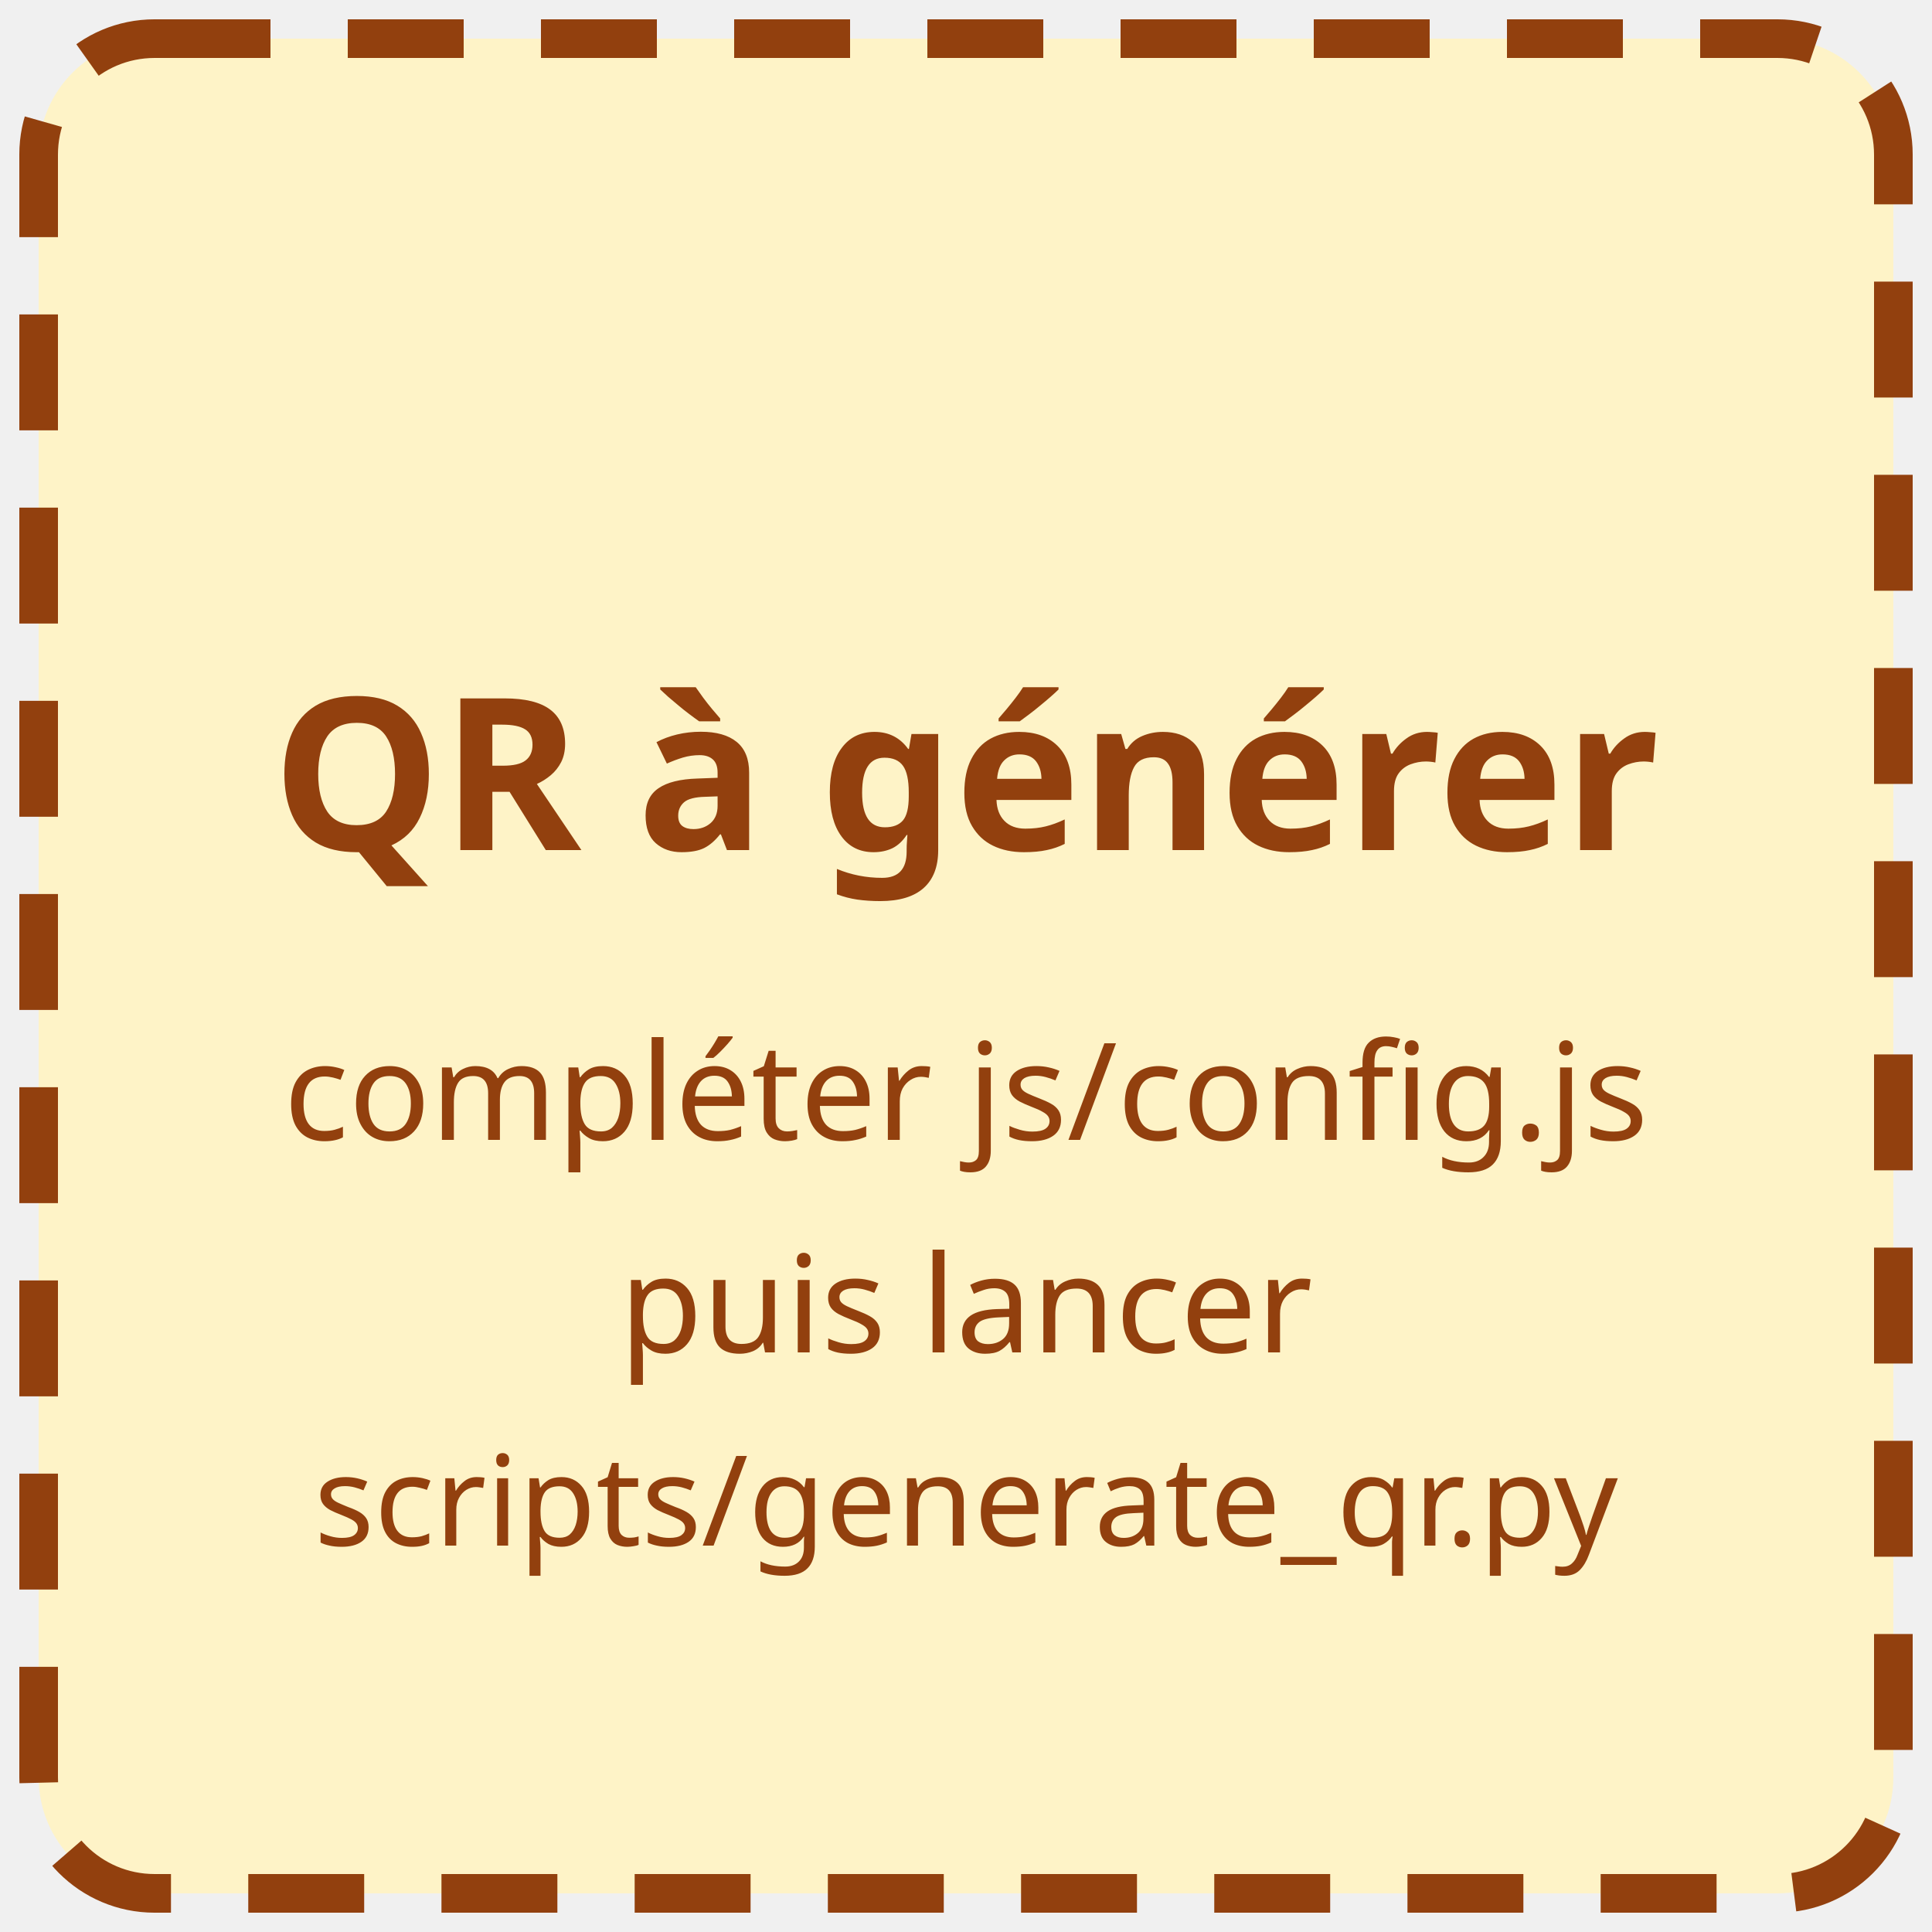
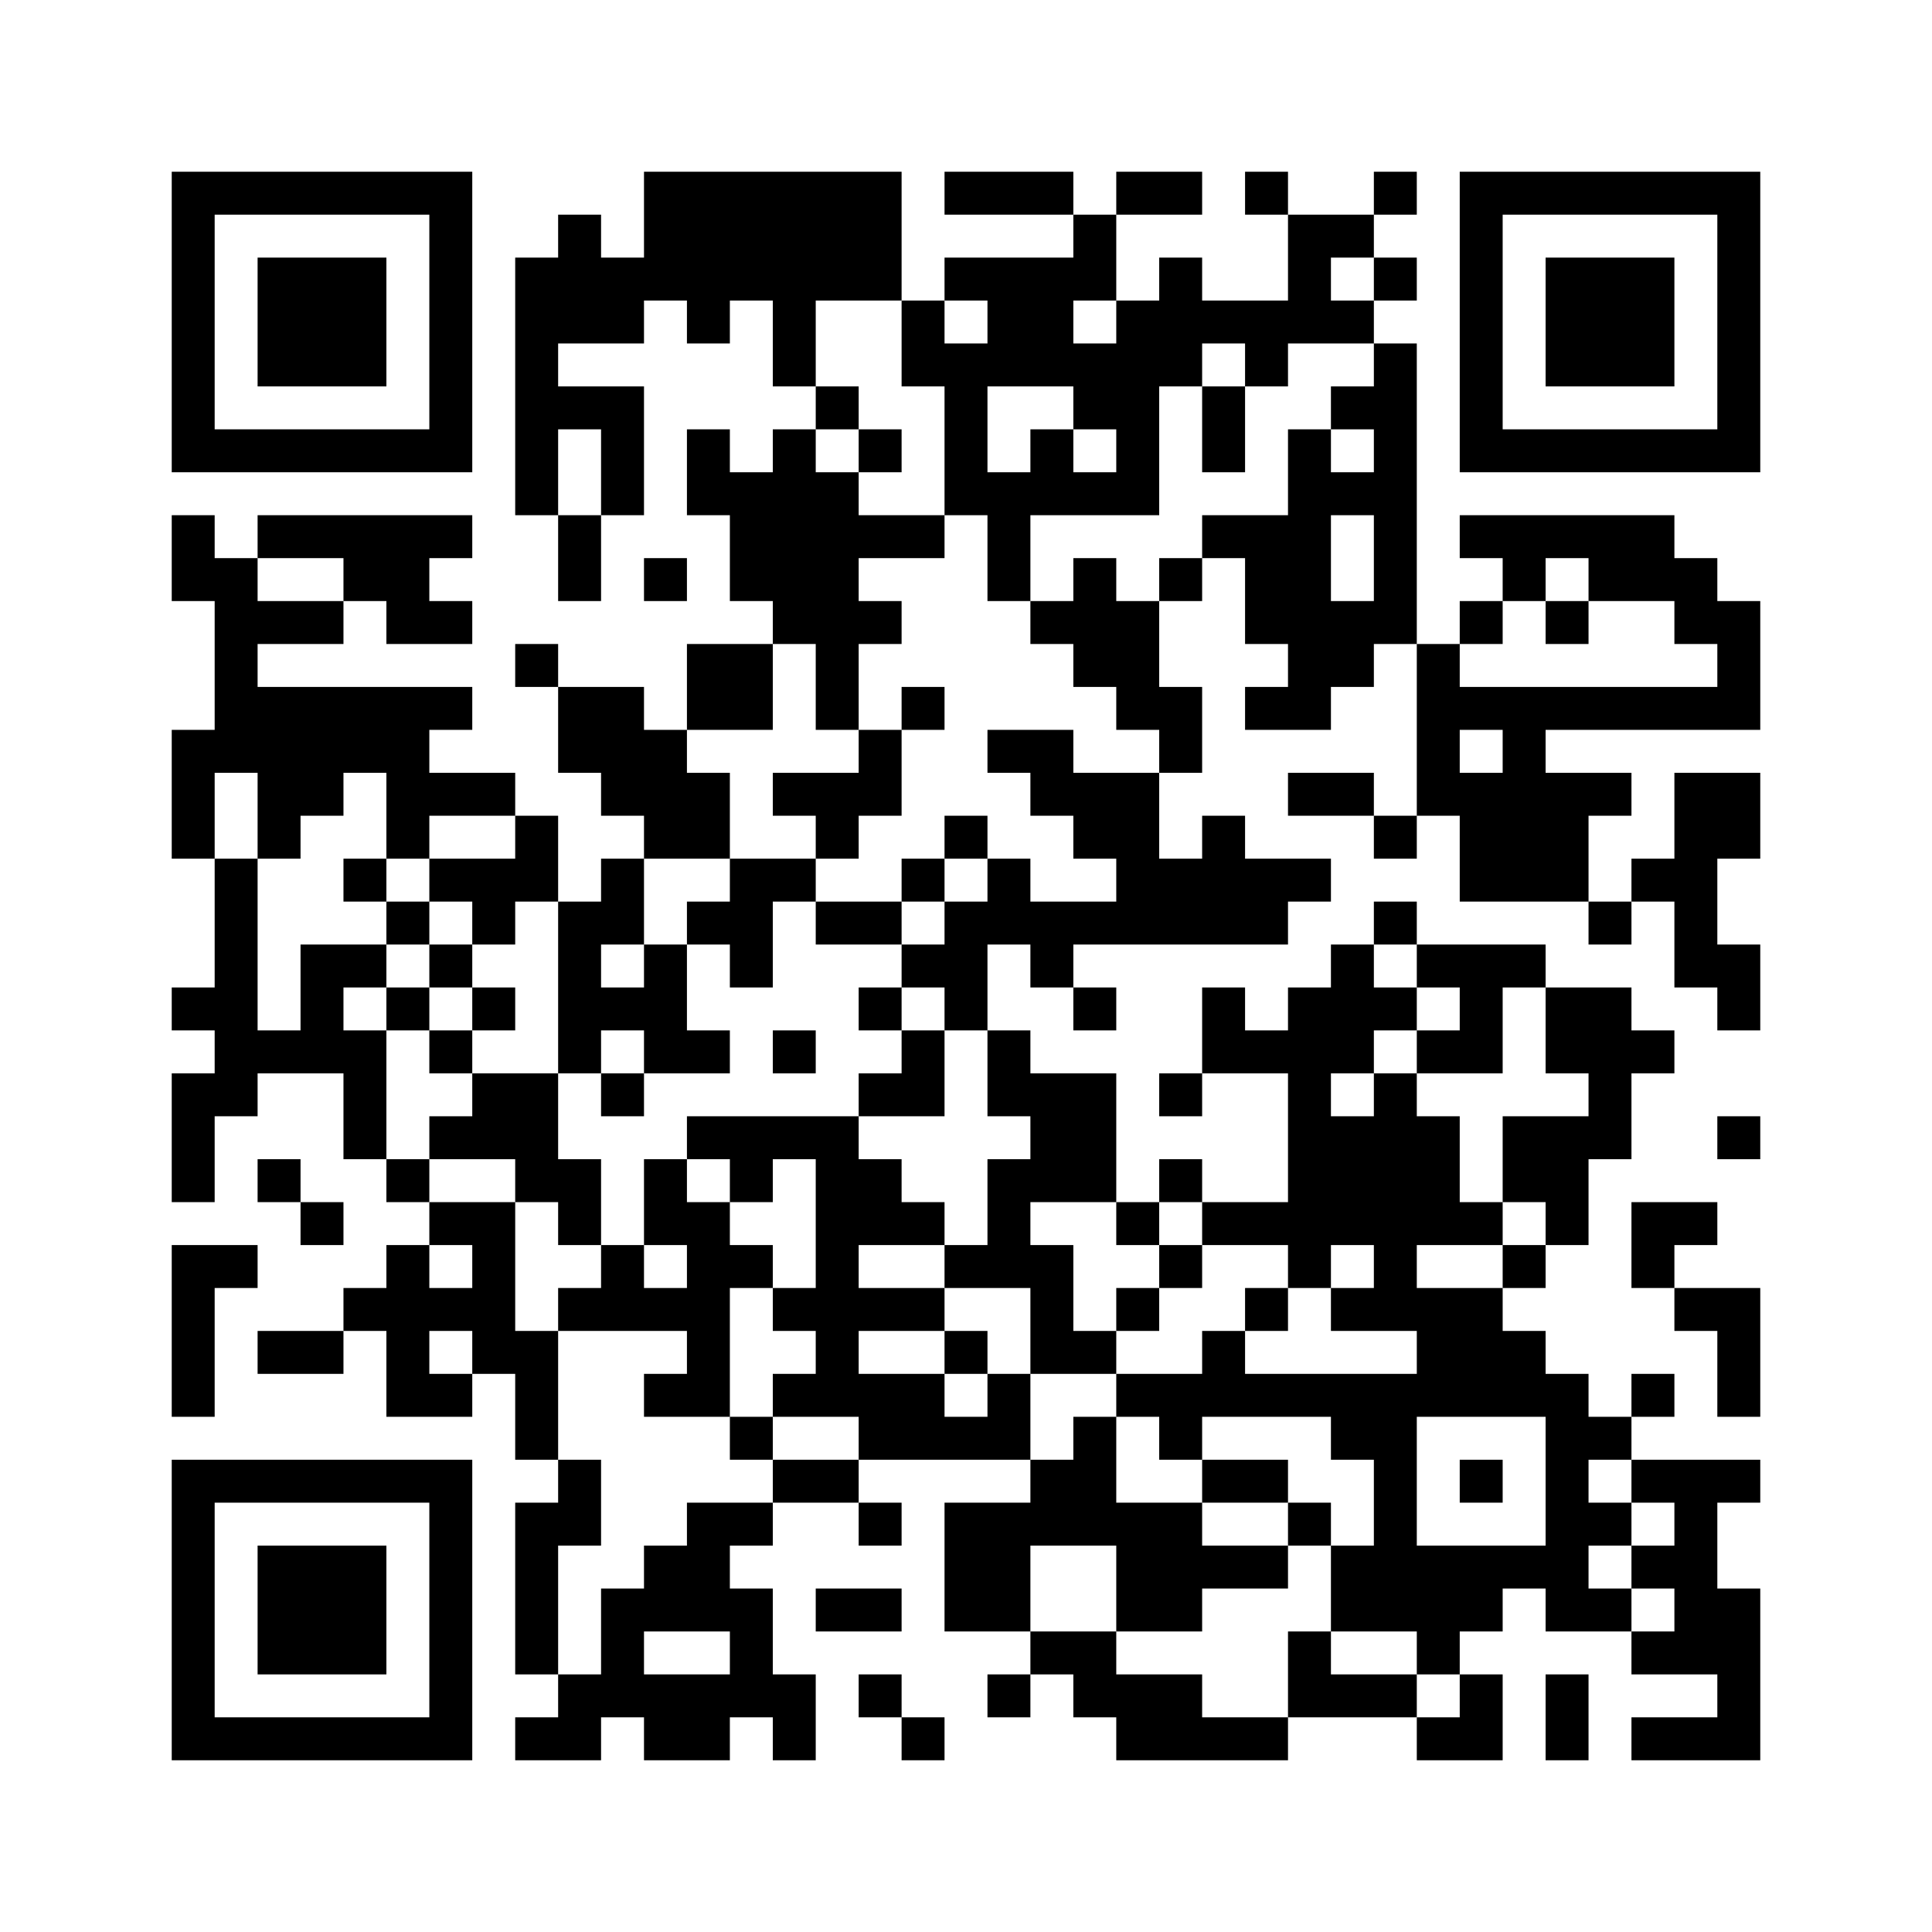
- <svg xmlns="http://www.w3.org/2000/svg" viewBox="0 0 200 200" width="200" height="200" role="img">
-   <rect x="4" y="4" width="192" height="192" rx="12" fill="#fef3c7" stroke="#92400e" stroke-width="4" stroke-dasharray="12 8" />
-   <g font-family="system-ui, sans-serif" text-anchor="middle" fill="#92400e">
-     <text x="100" y="88" font-size="22" font-weight="700">QR à générer</text>
-     <text x="100" y="118" font-size="14">compléter js/config.js</text>
-     <text x="100" y="140" font-size="14">puis lancer</text>
-     <text x="100" y="160" font-size="13">scripts/generate_qr.py</text>
-   </g>
+ <svg xmlns="http://www.w3.org/2000/svg" width="45mm" height="45mm" version="1.1" viewBox="0 0 45 45">
+   <rect fill="white" x="0" y="0" width="100%" height="100%" />
+   <path d="M4,4H5V5H4zM5,4H6V5H5zM6,4H7V5H6zM7,4H8V5H7zM8,4H9V5H8zM9,4H10V5H9zM10,4H11V5H10zM15,4H16V5H15zM16,4H17V5H16zM17,4H18V5H17zM18,4H19V5H18zM19,4H20V5H19zM20,4H21V5H20zM22,4H23V5H22zM23,4H24V5H23zM24,4H25V5H24zM26,4H27V5H26zM27,4H28V5H27zM29,4H30V5H29zM32,4H33V5H32zM34,4H35V5H34zM35,4H36V5H35zM36,4H37V5H36zM37,4H38V5H37zM38,4H39V5H38zM39,4H40V5H39zM40,4H41V5H40zM4,5H5V6H4zM10,5H11V6H10zM13,5H14V6H13zM15,5H16V6H15zM16,5H17V6H16zM17,5H18V6H17zM18,5H19V6H18zM19,5H20V6H19zM20,5H21V6H20zM25,5H26V6H25zM30,5H31V6H30zM31,5H32V6H31zM34,5H35V6H34zM40,5H41V6H40zM4,6H5V7H4zM6,6H7V7H6zM7,6H8V7H7zM8,6H9V7H8zM10,6H11V7H10zM12,6H13V7H12zM13,6H14V7H13zM14,6H15V7H14zM15,6H16V7H15zM16,6H17V7H16zM17,6H18V7H17zM18,6H19V7H18zM19,6H20V7H19zM20,6H21V7H20zM22,6H23V7H22zM23,6H24V7H23zM24,6H25V7H24zM25,6H26V7H25zM27,6H28V7H27zM30,6H31V7H30zM32,6H33V7H32zM34,6H35V7H34zM36,6H37V7H36zM37,6H38V7H37zM38,6H39V7H38zM40,6H41V7H40zM4,7H5V8H4zM6,7H7V8H6zM7,7H8V8H7zM8,7H9V8H8zM10,7H11V8H10zM12,7H13V8H12zM13,7H14V8H13zM14,7H15V8H14zM16,7H17V8H16zM18,7H19V8H18zM21,7H22V8H21zM23,7H24V8H23zM24,7H25V8H24zM26,7H27V8H26zM27,7H28V8H27zM28,7H29V8H28zM29,7H30V8H29zM30,7H31V8H30zM31,7H32V8H31zM34,7H35V8H34zM36,7H37V8H36zM37,7H38V8H37zM38,7H39V8H38zM40,7H41V8H40zM4,8H5V9H4zM6,8H7V9H6zM7,8H8V9H7zM8,8H9V9H8zM10,8H11V9H10zM12,8H13V9H12zM18,8H19V9H18zM21,8H22V9H21zM22,8H23V9H22zM23,8H24V9H23zM24,8H25V9H24zM25,8H26V9H25zM26,8H27V9H26zM27,8H28V9H27zM29,8H30V9H29zM32,8H33V9H32zM34,8H35V9H34zM36,8H37V9H36zM37,8H38V9H37zM38,8H39V9H38zM40,8H41V9H40zM4,9H5V10H4zM10,9H11V10H10zM12,9H13V10H12zM13,9H14V10H13zM14,9H15V10H14zM19,9H20V10H19zM22,9H23V10H22zM25,9H26V10H25zM26,9H27V10H26zM28,9H29V10H28zM31,9H32V10H31zM32,9H33V10H32zM34,9H35V10H34zM40,9H41V10H40zM4,10H5V11H4zM5,10H6V11H5zM6,10H7V11H6zM7,10H8V11H7zM8,10H9V11H8zM9,10H10V11H9zM10,10H11V11H10zM12,10H13V11H12zM14,10H15V11H14zM16,10H17V11H16zM18,10H19V11H18zM20,10H21V11H20zM22,10H23V11H22zM24,10H25V11H24zM26,10H27V11H26zM28,10H29V11H28zM30,10H31V11H30zM32,10H33V11H32zM34,10H35V11H34zM35,10H36V11H35zM36,10H37V11H36zM37,10H38V11H37zM38,10H39V11H38zM39,10H40V11H39zM40,10H41V11H40zM12,11H13V12H12zM14,11H15V12H14zM16,11H17V12H16zM17,11H18V12H17zM18,11H19V12H18zM19,11H20V12H19zM22,11H23V12H22zM23,11H24V12H23zM24,11H25V12H24zM25,11H26V12H25zM26,11H27V12H26zM30,11H31V12H30zM31,11H32V12H31zM32,11H33V12H32zM4,12H5V13H4zM6,12H7V13H6zM7,12H8V13H7zM8,12H9V13H8zM9,12H10V13H9zM10,12H11V13H10zM13,12H14V13H13zM17,12H18V13H17zM18,12H19V13H18zM19,12H20V13H19zM20,12H21V13H20zM21,12H22V13H21zM23,12H24V13H23zM28,12H29V13H28zM29,12H30V13H29zM30,12H31V13H30zM32,12H33V13H32zM34,12H35V13H34zM35,12H36V13H35zM36,12H37V13H36zM37,12H38V13H37zM38,12H39V13H38zM4,13H5V14H4zM5,13H6V14H5zM8,13H9V14H8zM9,13H10V14H9zM13,13H14V14H13zM15,13H16V14H15zM17,13H18V14H17zM18,13H19V14H18zM19,13H20V14H19zM23,13H24V14H23zM25,13H26V14H25zM27,13H28V14H27zM29,13H30V14H29zM30,13H31V14H30zM32,13H33V14H32zM35,13H36V14H35zM37,13H38V14H37zM38,13H39V14H38zM39,13H40V14H39zM5,14H6V15H5zM6,14H7V15H6zM7,14H8V15H7zM9,14H10V15H9zM10,14H11V15H10zM18,14H19V15H18zM19,14H20V15H19zM20,14H21V15H20zM24,14H25V15H24zM25,14H26V15H25zM26,14H27V15H26zM29,14H30V15H29zM30,14H31V15H30zM31,14H32V15H31zM32,14H33V15H32zM34,14H35V15H34zM36,14H37V15H36zM39,14H40V15H39zM40,14H41V15H40zM5,15H6V16H5zM12,15H13V16H12zM16,15H17V16H16zM17,15H18V16H17zM19,15H20V16H19zM25,15H26V16H25zM26,15H27V16H26zM30,15H31V16H30zM31,15H32V16H31zM33,15H34V16H33zM40,15H41V16H40zM5,16H6V17H5zM6,16H7V17H6zM7,16H8V17H7zM8,16H9V17H8zM9,16H10V17H9zM10,16H11V17H10zM13,16H14V17H13zM14,16H15V17H14zM16,16H17V17H16zM17,16H18V17H17zM19,16H20V17H19zM21,16H22V17H21zM26,16H27V17H26zM27,16H28V17H27zM29,16H30V17H29zM30,16H31V17H30zM33,16H34V17H33zM34,16H35V17H34zM35,16H36V17H35zM36,16H37V17H36zM37,16H38V17H37zM38,16H39V17H38zM39,16H40V17H39zM40,16H41V17H40zM4,17H5V18H4zM5,17H6V18H5zM6,17H7V18H6zM7,17H8V18H7zM8,17H9V18H8zM9,17H10V18H9zM13,17H14V18H13zM14,17H15V18H14zM15,17H16V18H15zM20,17H21V18H20zM23,17H24V18H23zM24,17H25V18H24zM27,17H28V18H27zM33,17H34V18H33zM35,17H36V18H35zM4,18H5V19H4zM6,18H7V19H6zM7,18H8V19H7zM9,18H10V19H9zM10,18H11V19H10zM11,18H12V19H11zM14,18H15V19H14zM15,18H16V19H15zM16,18H17V19H16zM18,18H19V19H18zM19,18H20V19H19zM20,18H21V19H20zM24,18H25V19H24zM25,18H26V19H25zM26,18H27V19H26zM30,18H31V19H30zM31,18H32V19H31zM33,18H34V19H33zM34,18H35V19H34zM35,18H36V19H35zM36,18H37V19H36zM37,18H38V19H37zM39,18H40V19H39zM40,18H41V19H40zM4,19H5V20H4zM6,19H7V20H6zM9,19H10V20H9zM12,19H13V20H12zM15,19H16V20H15zM16,19H17V20H16zM19,19H20V20H19zM22,19H23V20H22zM25,19H26V20H25zM26,19H27V20H26zM28,19H29V20H28zM32,19H33V20H32zM34,19H35V20H34zM35,19H36V20H35zM36,19H37V20H36zM39,19H40V20H39zM40,19H41V20H40zM5,20H6V21H5zM8,20H9V21H8zM10,20H11V21H10zM11,20H12V21H11zM12,20H13V21H12zM14,20H15V21H14zM17,20H18V21H17zM18,20H19V21H18zM21,20H22V21H21zM23,20H24V21H23zM26,20H27V21H26zM27,20H28V21H27zM28,20H29V21H28zM29,20H30V21H29zM30,20H31V21H30zM34,20H35V21H34zM35,20H36V21H35zM36,20H37V21H36zM38,20H39V21H38zM39,20H40V21H39zM5,21H6V22H5zM9,21H10V22H9zM11,21H12V22H11zM13,21H14V22H13zM14,21H15V22H14zM16,21H17V22H16zM17,21H18V22H17zM19,21H20V22H19zM20,21H21V22H20zM22,21H23V22H22zM23,21H24V22H23zM24,21H25V22H24zM25,21H26V22H25zM26,21H27V22H26zM27,21H28V22H27zM28,21H29V22H28zM29,21H30V22H29zM32,21H33V22H32zM37,21H38V22H37zM39,21H40V22H39zM5,22H6V23H5zM7,22H8V23H7zM8,22H9V23H8zM10,22H11V23H10zM13,22H14V23H13zM15,22H16V23H15zM17,22H18V23H17zM21,22H22V23H21zM22,22H23V23H22zM24,22H25V23H24zM31,22H32V23H31zM33,22H34V23H33zM34,22H35V23H34zM35,22H36V23H35zM39,22H40V23H39zM40,22H41V23H40zM4,23H5V24H4zM5,23H6V24H5zM7,23H8V24H7zM9,23H10V24H9zM11,23H12V24H11zM13,23H14V24H13zM14,23H15V24H14zM15,23H16V24H15zM20,23H21V24H20zM22,23H23V24H22zM25,23H26V24H25zM28,23H29V24H28zM30,23H31V24H30zM31,23H32V24H31zM32,23H33V24H32zM34,23H35V24H34zM36,23H37V24H36zM37,23H38V24H37zM40,23H41V24H40zM5,24H6V25H5zM6,24H7V25H6zM7,24H8V25H7zM8,24H9V25H8zM10,24H11V25H10zM13,24H14V25H13zM15,24H16V25H15zM16,24H17V25H16zM18,24H19V25H18zM21,24H22V25H21zM23,24H24V25H23zM28,24H29V25H28zM29,24H30V25H29zM30,24H31V25H30zM31,24H32V25H31zM33,24H34V25H33zM34,24H35V25H34zM36,24H37V25H36zM37,24H38V25H37zM38,24H39V25H38zM4,25H5V26H4zM5,25H6V26H5zM8,25H9V26H8zM11,25H12V26H11zM12,25H13V26H12zM14,25H15V26H14zM20,25H21V26H20zM21,25H22V26H21zM23,25H24V26H23zM24,25H25V26H24zM25,25H26V26H25zM27,25H28V26H27zM30,25H31V26H30zM32,25H33V26H32zM37,25H38V26H37zM4,26H5V27H4zM8,26H9V27H8zM10,26H11V27H10zM11,26H12V27H11zM12,26H13V27H12zM16,26H17V27H16zM17,26H18V27H17zM18,26H19V27H18zM19,26H20V27H19zM24,26H25V27H24zM25,26H26V27H25zM30,26H31V27H30zM31,26H32V27H31zM32,26H33V27H32zM33,26H34V27H33zM35,26H36V27H35zM36,26H37V27H36zM37,26H38V27H37zM40,26H41V27H40zM4,27H5V28H4zM6,27H7V28H6zM9,27H10V28H9zM12,27H13V28H12zM13,27H14V28H13zM15,27H16V28H15zM17,27H18V28H17zM19,27H20V28H19zM20,27H21V28H20zM23,27H24V28H23zM24,27H25V28H24zM25,27H26V28H25zM27,27H28V28H27zM30,27H31V28H30zM31,27H32V28H31zM32,27H33V28H32zM33,27H34V28H33zM35,27H36V28H35zM36,27H37V28H36zM7,28H8V29H7zM10,28H11V29H10zM11,28H12V29H11zM13,28H14V29H13zM15,28H16V29H15zM16,28H17V29H16zM19,28H20V29H19zM20,28H21V29H20zM21,28H22V29H21zM23,28H24V29H23zM26,28H27V29H26zM28,28H29V29H28zM29,28H30V29H29zM30,28H31V29H30zM31,28H32V29H31zM32,28H33V29H32zM33,28H34V29H33zM34,28H35V29H34zM36,28H37V29H36zM38,28H39V29H38zM39,28H40V29H39zM4,29H5V30H4zM5,29H6V30H5zM9,29H10V30H9zM11,29H12V30H11zM14,29H15V30H14zM16,29H17V30H16zM17,29H18V30H17zM19,29H20V30H19zM22,29H23V30H22zM23,29H24V30H23zM24,29H25V30H24zM27,29H28V30H27zM30,29H31V30H30zM32,29H33V30H32zM35,29H36V30H35zM38,29H39V30H38zM4,30H5V31H4zM8,30H9V31H8zM9,30H10V31H9zM10,30H11V31H10zM11,30H12V31H11zM13,30H14V31H13zM14,30H15V31H14zM15,30H16V31H15zM16,30H17V31H16zM18,30H19V31H18zM19,30H20V31H19zM20,30H21V31H20zM21,30H22V31H21zM24,30H25V31H24zM26,30H27V31H26zM29,30H30V31H29zM31,30H32V31H31zM32,30H33V31H32zM33,30H34V31H33zM34,30H35V31H34zM39,30H40V31H39zM40,30H41V31H40zM4,31H5V32H4zM6,31H7V32H6zM7,31H8V32H7zM9,31H10V32H9zM11,31H12V32H11zM12,31H13V32H12zM16,31H17V32H16zM19,31H20V32H19zM22,31H23V32H22zM24,31H25V32H24zM25,31H26V32H25zM28,31H29V32H28zM33,31H34V32H33zM34,31H35V32H34zM35,31H36V32H35zM40,31H41V32H40zM4,32H5V33H4zM9,32H10V33H9zM10,32H11V33H10zM12,32H13V33H12zM15,32H16V33H15zM16,32H17V33H16zM18,32H19V33H18zM19,32H20V33H19zM20,32H21V33H20zM21,32H22V33H21zM23,32H24V33H23zM26,32H27V33H26zM27,32H28V33H27zM28,32H29V33H28zM29,32H30V33H29zM30,32H31V33H30zM31,32H32V33H31zM32,32H33V33H32zM33,32H34V33H33zM34,32H35V33H34zM35,32H36V33H35zM36,32H37V33H36zM38,32H39V33H38zM40,32H41V33H40zM12,33H13V34H12zM17,33H18V34H17zM20,33H21V34H20zM21,33H22V34H21zM22,33H23V34H22zM23,33H24V34H23zM25,33H26V34H25zM27,33H28V34H27zM31,33H32V34H31zM32,33H33V34H32zM36,33H37V34H36zM37,33H38V34H37zM4,34H5V35H4zM5,34H6V35H5zM6,34H7V35H6zM7,34H8V35H7zM8,34H9V35H8zM9,34H10V35H9zM10,34H11V35H10zM13,34H14V35H13zM18,34H19V35H18zM19,34H20V35H19zM24,34H25V35H24zM25,34H26V35H25zM28,34H29V35H28zM29,34H30V35H29zM32,34H33V35H32zM34,34H35V35H34zM36,34H37V35H36zM38,34H39V35H38zM39,34H40V35H39zM40,34H41V35H40zM4,35H5V36H4zM10,35H11V36H10zM12,35H13V36H12zM13,35H14V36H13zM16,35H17V36H16zM17,35H18V36H17zM20,35H21V36H20zM22,35H23V36H22zM23,35H24V36H23zM24,35H25V36H24zM25,35H26V36H25zM26,35H27V36H26zM27,35H28V36H27zM30,35H31V36H30zM32,35H33V36H32zM36,35H37V36H36zM37,35H38V36H37zM39,35H40V36H39zM4,36H5V37H4zM6,36H7V37H6zM7,36H8V37H7zM8,36H9V37H8zM10,36H11V37H10zM12,36H13V37H12zM15,36H16V37H15zM16,36H17V37H16zM22,36H23V37H22zM23,36H24V37H23zM26,36H27V37H26zM27,36H28V37H27zM28,36H29V37H28zM29,36H30V37H29zM31,36H32V37H31zM32,36H33V37H32zM33,36H34V37H33zM34,36H35V37H34zM35,36H36V37H35zM36,36H37V37H36zM38,36H39V37H38zM39,36H40V37H39zM4,37H5V38H4zM6,37H7V38H6zM7,37H8V38H7zM8,37H9V38H8zM10,37H11V38H10zM12,37H13V38H12zM14,37H15V38H14zM15,37H16V38H15zM16,37H17V38H16zM17,37H18V38H17zM19,37H20V38H19zM20,37H21V38H20zM22,37H23V38H22zM23,37H24V38H23zM26,37H27V38H26zM27,37H28V38H27zM31,37H32V38H31zM32,37H33V38H32zM33,37H34V38H33zM34,37H35V38H34zM36,37H37V38H36zM37,37H38V38H37zM39,37H40V38H39zM40,37H41V38H40zM4,38H5V39H4zM6,38H7V39H6zM7,38H8V39H7zM8,38H9V39H8zM10,38H11V39H10zM12,38H13V39H12zM14,38H15V39H14zM17,38H18V39H17zM24,38H25V39H24zM25,38H26V39H25zM30,38H31V39H30zM33,38H34V39H33zM38,38H39V39H38zM39,38H40V39H39zM40,38H41V39H40zM4,39H5V40H4zM10,39H11V40H10zM13,39H14V40H13zM14,39H15V40H14zM15,39H16V40H15zM16,39H17V40H16zM17,39H18V40H17zM18,39H19V40H18zM20,39H21V40H20zM23,39H24V40H23zM25,39H26V40H25zM26,39H27V40H26zM27,39H28V40H27zM30,39H31V40H30zM31,39H32V40H31zM32,39H33V40H32zM34,39H35V40H34zM36,39H37V40H36zM40,39H41V40H40zM4,40H5V41H4zM5,40H6V41H5zM6,40H7V41H6zM7,40H8V41H7zM8,40H9V41H8zM9,40H10V41H9zM10,40H11V41H10zM12,40H13V41H12zM13,40H14V41H13zM15,40H16V41H15zM16,40H17V41H16zM18,40H19V41H18zM21,40H22V41H21zM26,40H27V41H26zM27,40H28V41H27zM28,40H29V41H28zM29,40H30V41H29zM33,40H34V41H33zM34,40H35V41H34zM36,40H37V41H36zM38,40H39V41H38zM39,40H40V41H39zM40,40H41V41H40z" id="qr-path" fill="#000000" fill-opacity="1" fill-rule="nonzero" stroke="none" />
</svg>
